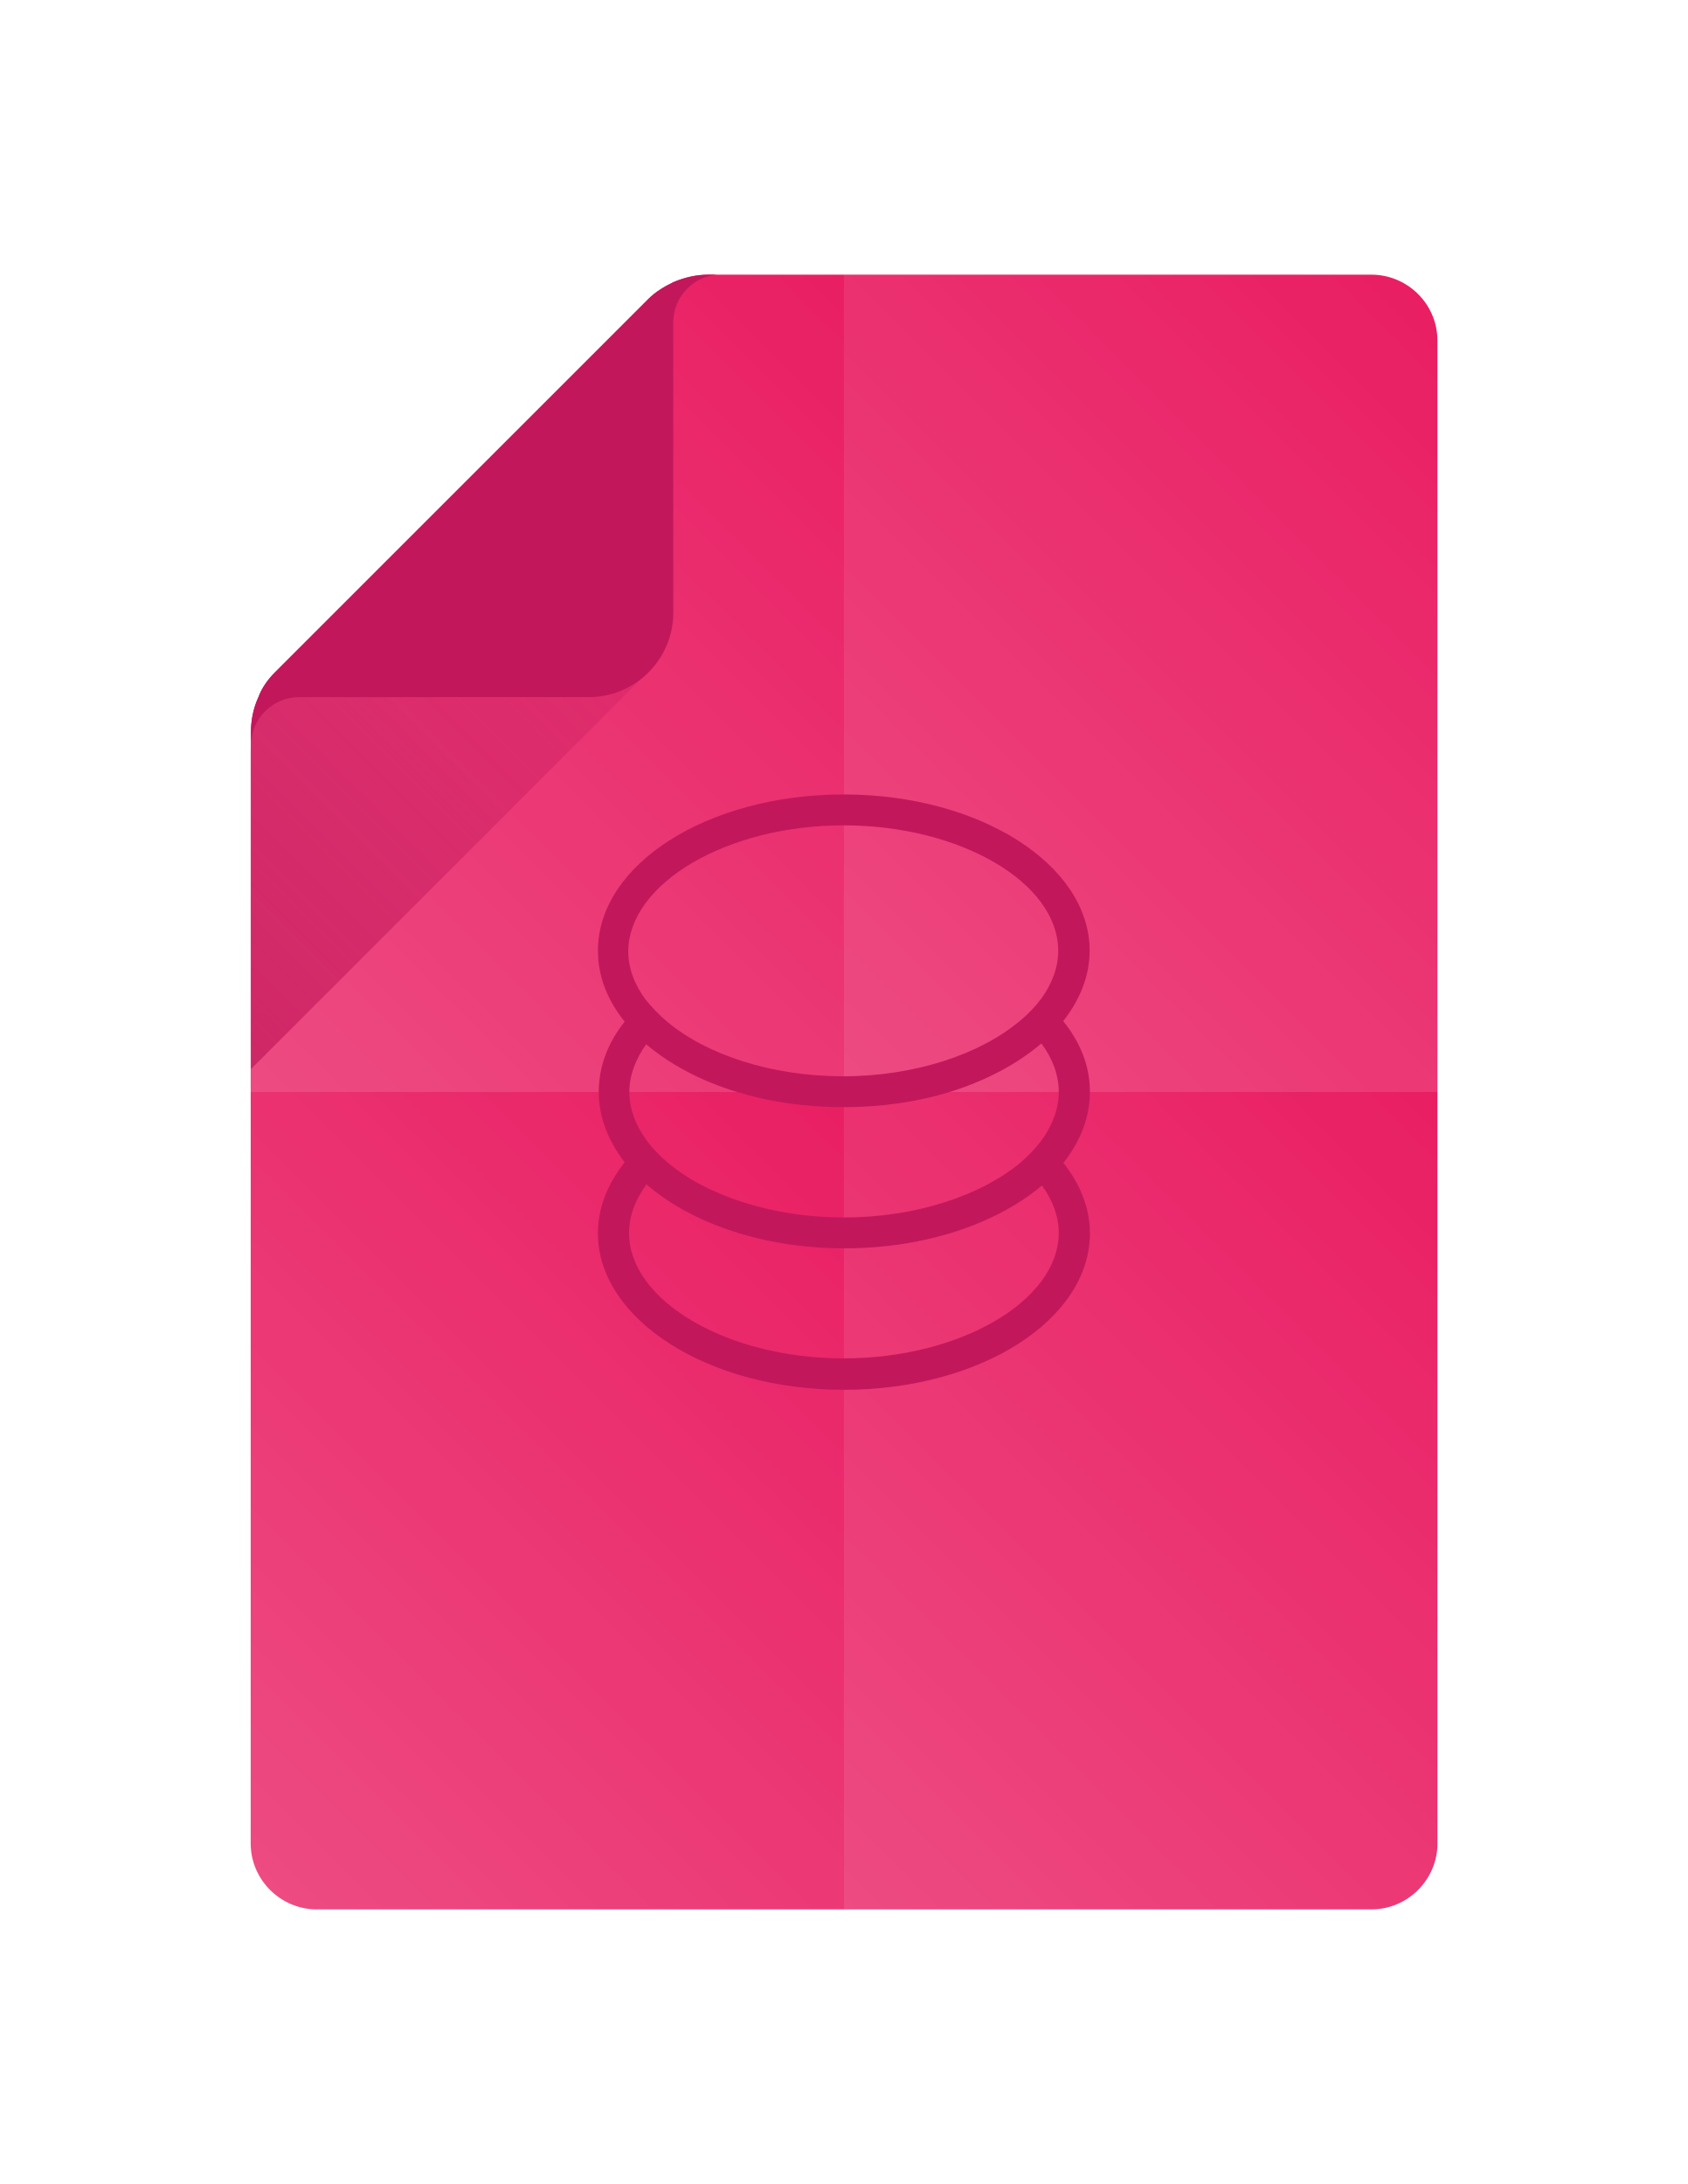
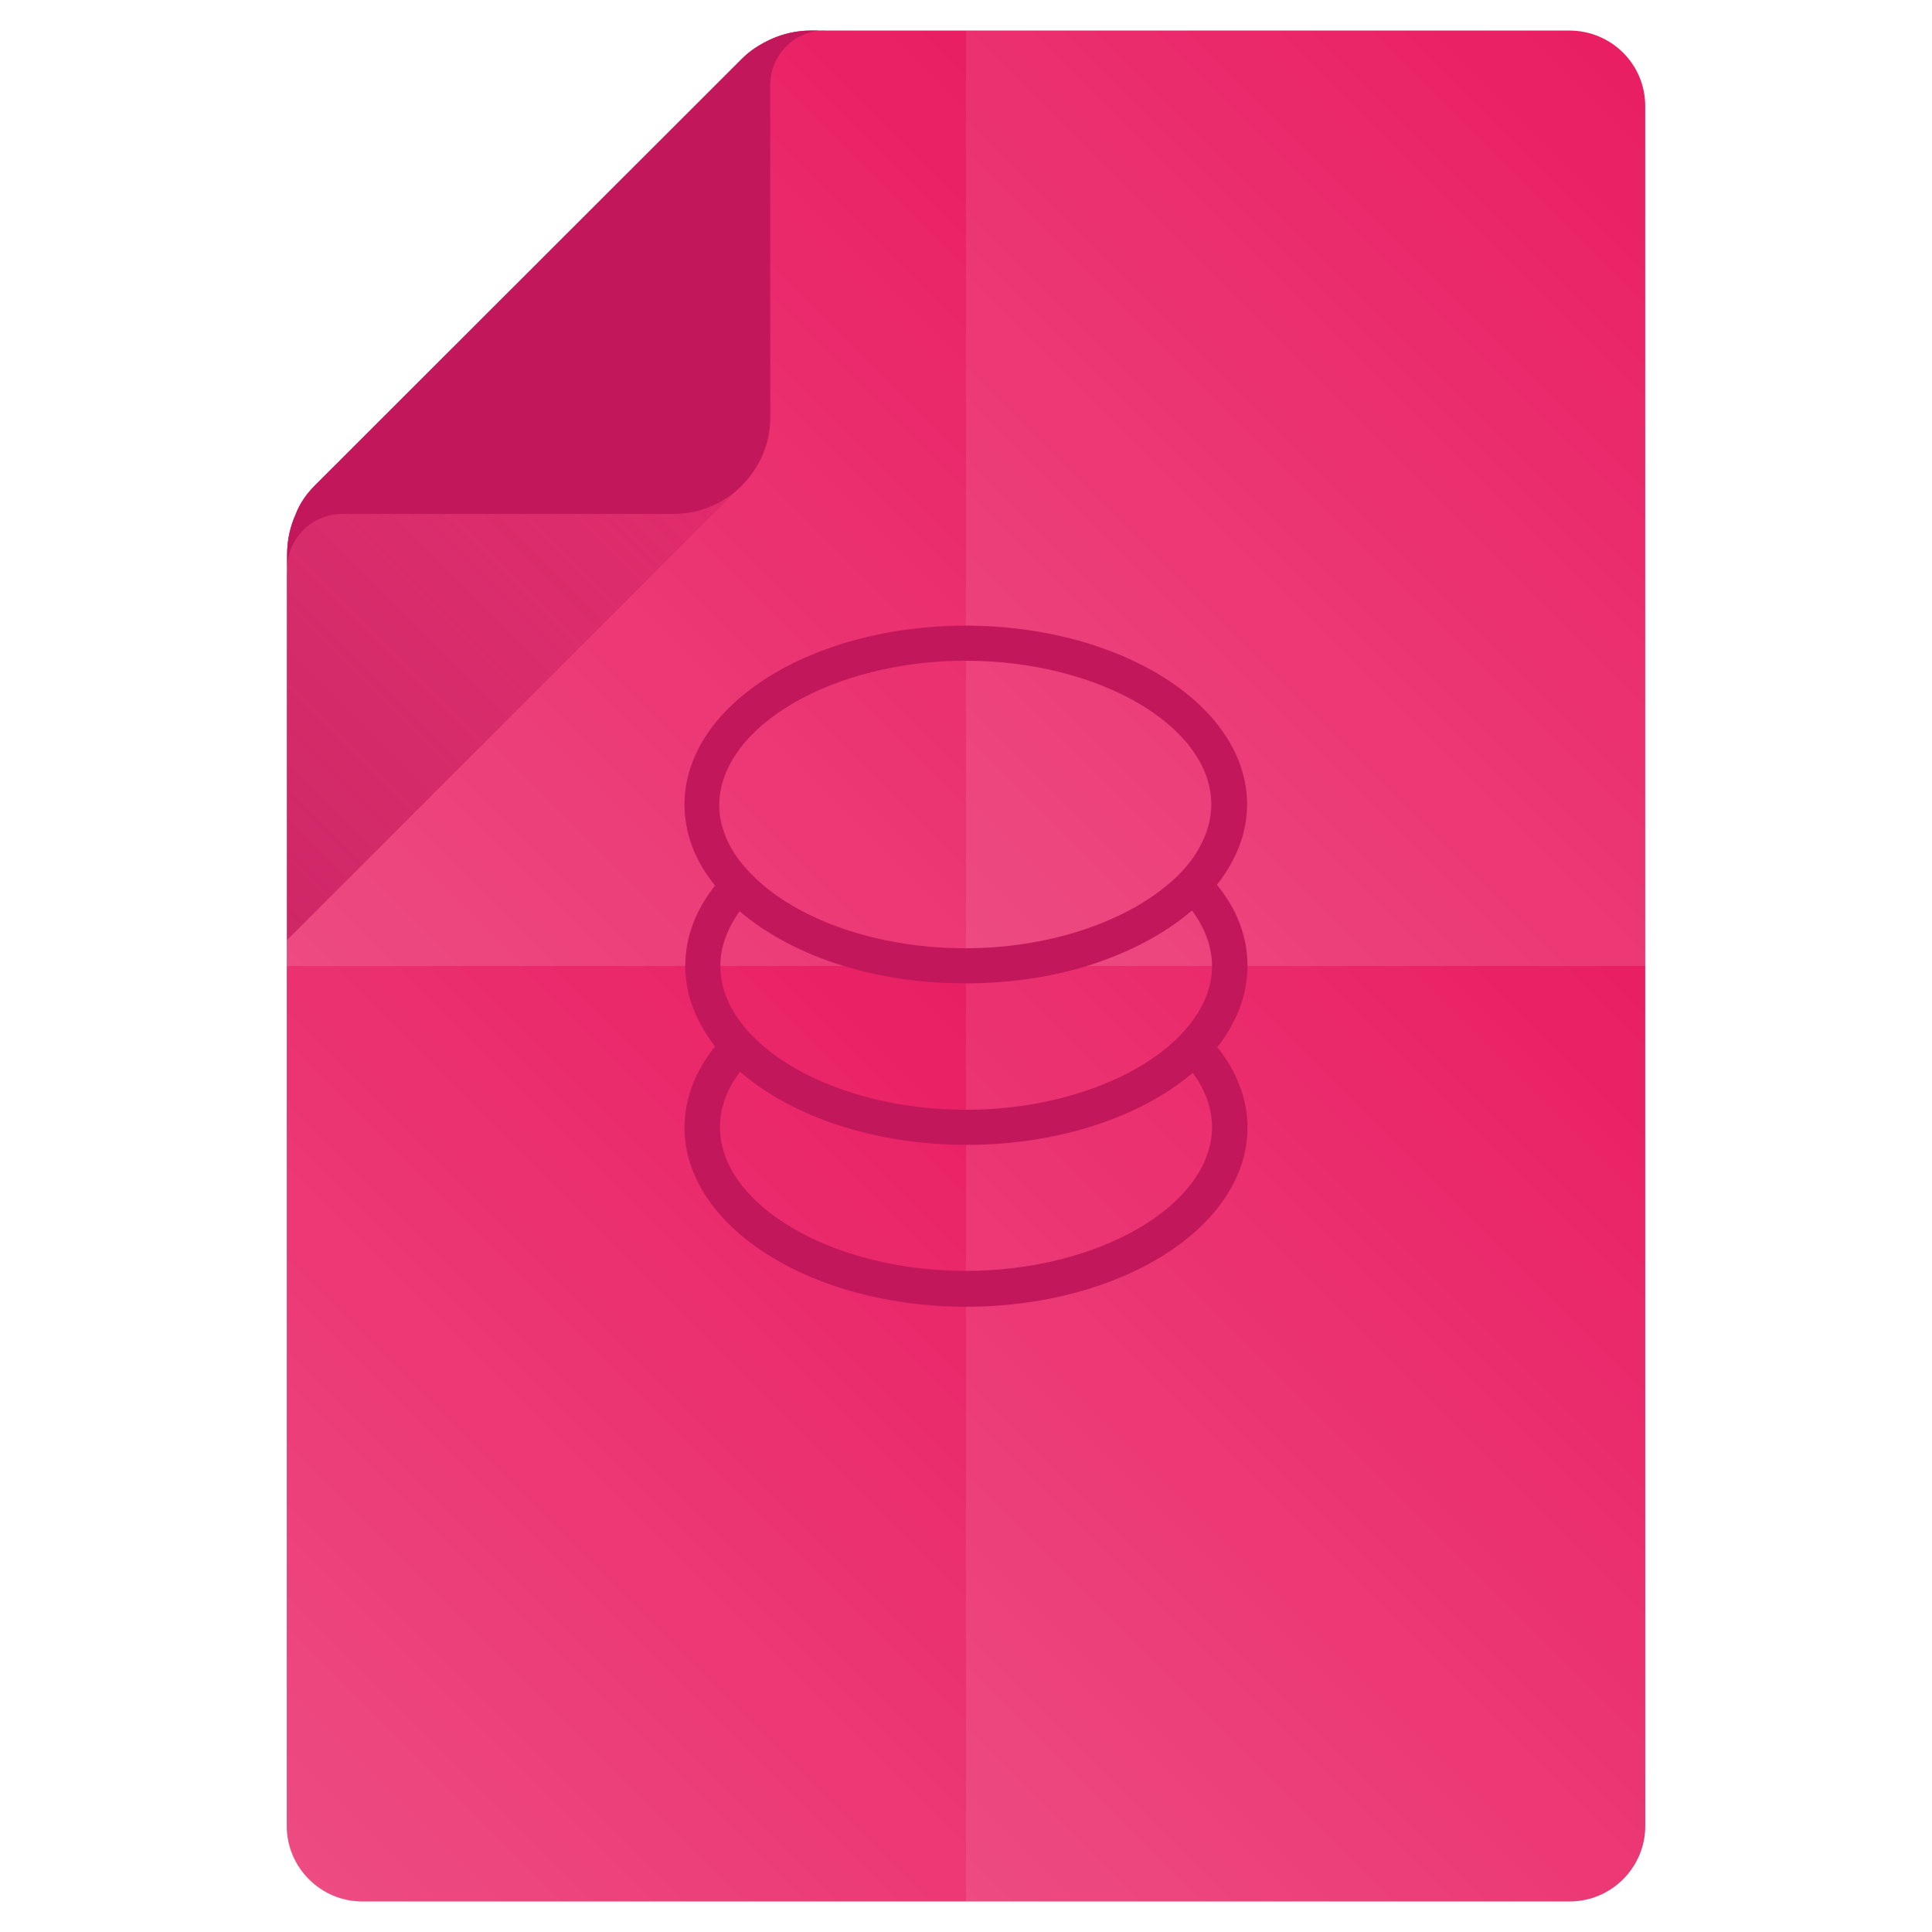
- <svg xmlns="http://www.w3.org/2000/svg" version="1.1" id="Layer_1" x="0px" y="0px" viewBox="0 0 612 792" enable-background="new 0 0 612 792" xml:space="preserve">
+ <svg xmlns="http://www.w3.org/2000/svg" version="1.1" id="Layer_1" x="0px" y="0px" viewBox="0 0 512 512" enable-background="new 0 0 512 512" xml:space="preserve">
  <g>
-     <path fill="#E91E63" d="M497.2,99.6H261.8h-4.9c-4.4,0-8.7,1-12.7,2.7c-3.3,1.6-6.5,3.5-9.1,6.1L99.8,243.7   c-2.6,2.6-4.8,5.6-6.1,9.1c-1.8,3.9-2.7,8.2-2.7,12.7l-0.1,6.8v396.2c0,13.1,10.8,23.9,23.9,23.9h382.5c13.1,0,23.9-10.8,23.9-23.9   V123.5C521.2,110.3,510.4,99.6,497.2,99.6z" />
    <g>
-       <linearGradient id="SVGID_1_" gradientUnits="userSpaceOnUse" x1="91.025" y1="520.975" x2="305.025" y2="734.975" gradientTransform="matrix(1.1953 0 0 -1.1953 0 1036.688)">
-         <stop offset="0" style="stop-color:#FFFFFF;stop-opacity:0.2" />
-         <stop offset="1" style="stop-color:#FFFFFF;stop-opacity:0" />
+       <path fill="#E91E63" d="M415.9,8.1H219h-4.1c-3.7,0-7.3,0.8-10.6,2.3c-2.8,1.3-5.4,2.9-7.6,5.1L83.5,128.6c-2.2,2.2-4,4.7-5.1,7.6    c-1.5,3.3-2.3,6.9-2.3,10.6l-0.1,5.7v331.4c0,11,9,20,20,20H416c11,0,20-9,20-20V28.1C436,17,427,8.1,415.9,8.1z" />
+       <g>
+         <linearGradient id="SVGID_1_" gradientUnits="userSpaceOnUse" x1="76.196" y1="-128.588" x2="255.161" y2="-307.553" gradientTransform="matrix(1.1953 0 0 1.1953 0 424.6939)">
+           <stop offset="0" style="stop-color:#FFFFFF;stop-opacity:0.2" />
+           <stop offset="1" style="stop-color:#FFFFFF;stop-opacity:0" />
+         </linearGradient>
+         <path fill="url(#SVGID_1_)" d="M256,256V8.1h-37h-4.1c-3.7,0-7.3,0.8-10.6,2.3c-2.8,1.3-5.4,2.9-7.6,5.1L83.5,128.6     c-2.2,2.2-4,4.7-5.1,7.6c-1.5,3.3-2.3,6.9-2.3,10.6l-0.1,5.7V256H256z" />
+         <linearGradient id="SVGID_2_" gradientUnits="userSpaceOnUse" x1="199.967" y1="-155.336" x2="374.051" y2="-329.421" gradientTransform="matrix(1.1953 0 0 1.1953 0 424.6939)">
+           <stop offset="0" style="stop-color:#FFFFFF;stop-opacity:0.2" />
+           <stop offset="1" style="stop-color:#FFFFFF;stop-opacity:0" />
+         </linearGradient>
+         <path fill="url(#SVGID_2_)" d="M415.9,8.1H256V256h180V28.1C436,17,427,8.1,415.9,8.1z" />
+         <linearGradient id="SVGID_3_" gradientUnits="userSpaceOnUse" x1="54.302" y1="47.15" x2="228.377" y2="-126.926" gradientTransform="matrix(1.1953 0 0 1.1953 0 424.6939)">
+           <stop offset="0" style="stop-color:#FFFFFF;stop-opacity:0.2" />
+           <stop offset="1" style="stop-color:#FFFFFF;stop-opacity:0" />
+         </linearGradient>
+         <path fill="url(#SVGID_3_)" d="M76,483.9c0,11,9,20,20,20h160V256H76V483.9z" />
+         <linearGradient id="SVGID_4_" gradientUnits="userSpaceOnUse" x1="197.487" y1="49.595" x2="376.452" y2="-129.371" gradientTransform="matrix(1.1953 0 0 1.1953 0 424.6939)">
+           <stop offset="0" style="stop-color:#FFFFFF;stop-opacity:0.2" />
+           <stop offset="1" style="stop-color:#FFFFFF;stop-opacity:0" />
+         </linearGradient>
+         <path fill="url(#SVGID_4_)" d="M256,256v247.9h159.9c11,0,20-9,20-20V256H256z" />
+       </g>
+       <g display="none">
+         <linearGradient id="SVGID_5_" gradientUnits="userSpaceOnUse" x1="63.652" y1="-128.57" x2="214.172" y2="-128.57" gradientTransform="matrix(1.1953 0 0 1.1953 0 424.6939)">
+           <stop offset="0" style="stop-color:#FFFFFF;stop-opacity:0.2" />
+           <stop offset="1" style="stop-color:#FFFFFF;stop-opacity:0" />
+         </linearGradient>
+         <path display="inline" fill="url(#SVGID_5_)" d="M256,256L106,106l-22.5,22.5c-2.2,2.2-4,4.7-5.1,7.6c-1.5,3.3-2.3,6.9-2.3,10.6     l-0.1,5.7V436L256,256z" />
+         <linearGradient id="SVGID_6_" gradientUnits="userSpaceOnUse" x1="88.704" y1="-244.871" x2="364.762" y2="-244.871" gradientTransform="matrix(1.1953 0 0 1.1953 0 424.6939)">
+           <stop offset="0" style="stop-color:#FFFFFF;stop-opacity:0.2" />
+           <stop offset="1" style="stop-color:#FFFFFF;stop-opacity:0" />
+         </linearGradient>
+         <path display="inline" fill="url(#SVGID_6_)" d="M256,256L436,76V28c0-11-9-20-20-20H219h-4.1c-3.7,0-7.3,0.8-10.6,2.3     c-2.8,1.3-5.4,2.9-7.6,5.1L106,106L256,256z" />
+         <linearGradient id="SVGID_7_" gradientUnits="userSpaceOnUse" x1="63.582" y1="-37.391" x2="364.762" y2="-37.391" gradientTransform="matrix(1.1953 0 0 1.1953 0 424.6939)">
+           <stop offset="0" style="stop-color:#FFFFFF;stop-opacity:0.2" />
+           <stop offset="1" style="stop-color:#FFFFFF;stop-opacity:0" />
+         </linearGradient>
+         <path display="inline" fill="url(#SVGID_7_)" d="M436,483.9v-48L256,256L76,436v48c0,11,9,20,20,20h319.9     C427,503.9,436,495,436,483.9z" />
+         <linearGradient id="SVGID_8_" gradientUnits="userSpaceOnUse" x1="214.172" y1="-141.131" x2="364.762" y2="-141.131" gradientTransform="matrix(1.1953 0 0 1.1953 0 424.6939)">
+           <stop offset="0" style="stop-color:#FFFFFF;stop-opacity:0.2" />
+           <stop offset="1" style="stop-color:#FFFFFF;stop-opacity:0" />
+         </linearGradient>
+         <polygon display="inline" fill="url(#SVGID_8_)" points="436,436 436,76 256,256    " />
+       </g>
+       <linearGradient id="SVGID_9_" gradientUnits="userSpaceOnUse" x1="80.204" y1="-573.019" x2="387.166" y2="-879.981" gradientTransform="matrix(0.5977 0 0 0.5977 0 563.3214)">
+         <stop offset="0" style="stop-color:#C2185B" />
+         <stop offset="1" style="stop-color:#C2185B;stop-opacity:0" />
      </linearGradient>
-       <path fill="url(#SVGID_1_)" d="M306,396V99.6h-44.2h-4.9c-4.4,0-8.7,1-12.7,2.7c-3.3,1.6-6.5,3.5-9.1,6.1L99.8,243.7    c-2.6,2.6-4.8,5.6-6.1,9.1c-1.8,3.9-2.7,8.2-2.7,12.7l-0.1,6.8V396H306z" />
-       <linearGradient id="SVGID_2_" gradientUnits="userSpaceOnUse" x1="239" y1="553" x2="447.125" y2="761.125" gradientTransform="matrix(1.1953 0 0 -1.1953 0 1036.688)">
-         <stop offset="0" style="stop-color:#FFFFFF;stop-opacity:0.2" />
-         <stop offset="1" style="stop-color:#FFFFFF;stop-opacity:0" />
-       </linearGradient>
-       <path fill="url(#SVGID_2_)" d="M497.2,99.6H306V396h215.2V123.5C521.2,110.3,510.4,99.6,497.2,99.6z" />
-       <linearGradient id="SVGID_3_" gradientUnits="userSpaceOnUse" x1="64.875" y1="310.875" x2="273" y2="519" gradientTransform="matrix(1.1953 0 0 -1.1953 0 1036.688)">
-         <stop offset="0" style="stop-color:#FFFFFF;stop-opacity:0.2" />
-         <stop offset="1" style="stop-color:#FFFFFF;stop-opacity:0" />
-       </linearGradient>
-       <path fill="url(#SVGID_3_)" d="M90.8,668.5c0,13.1,10.8,23.9,23.9,23.9H306V396H90.8V668.5z" />
-       <linearGradient id="SVGID_4_" gradientUnits="userSpaceOnUse" x1="236.062" y1="307.938" x2="450.062" y2="521.938" gradientTransform="matrix(1.1953 0 0 -1.1953 0 1036.688)">
-         <stop offset="0" style="stop-color:#FFFFFF;stop-opacity:0.2" />
-         <stop offset="1" style="stop-color:#FFFFFF;stop-opacity:0" />
-       </linearGradient>
-       <path fill="url(#SVGID_4_)" d="M306,396v296.4h191.2c13.1,0,23.9-10.8,23.9-23.9V396H306z" />
+       <path opacity="0.7" fill="url(#SVGID_9_)" enable-background="new    " d="M196.7,15.6L83.5,128.9c-2.2,2.2-4,4.7-5.1,7.6    c-1.5,3.3-2.3,6.9-2.3,10.6v102l120.6-120.6c4.9-4.9,7.6-11.3,7.6-18.1v-100C201.5,11.7,198.9,13.4,196.7,15.6z" />
+       <path fill="#C2185B" d="M214.9,8.1c-3.7,0-7.3,0.8-10.6,2.3c-2.8,1.3-5.4,2.9-7.6,5.1L83.5,128.6c-2.2,2.2-4,4.7-5.1,7.6    c-1.5,3.3-2.3,6.9-2.3,10.6v4.1c0-8.2,6.5-14.7,14.7-14.7h87.7c14.1,0,25.6-11.5,25.6-25.6V22.7c0-8.2,6.5-14.7,14.7-14.7    C218.9,8.1,214.9,8.1,214.9,8.1z" />
    </g>
-     <g display="none">
-       <linearGradient id="SVGID_5_" gradientUnits="userSpaceOnUse" x1="76" y1="521" x2="256" y2="521" gradientTransform="matrix(1.1953 0 0 -1.1953 0 1036.688)">
-         <stop offset="0" style="stop-color:#FFFFFF;stop-opacity:0.2" />
-         <stop offset="1" style="stop-color:#FFFFFF;stop-opacity:0" />
-       </linearGradient>
-       <path display="inline" fill="url(#SVGID_5_)" d="M306,396L126.7,216.7l-26.9,26.9c-2.6,2.6-4.8,5.6-6.1,9.1    c-1.8,3.9-2.7,8.2-2.7,12.7l-0.1,6.8v339L306,396z" />
-       <linearGradient id="SVGID_6_" gradientUnits="userSpaceOnUse" x1="106" y1="660" x2="436" y2="660" gradientTransform="matrix(1.1953 0 0 -1.1953 0 1036.688)">
-         <stop offset="0" style="stop-color:#FFFFFF;stop-opacity:0.2" />
-         <stop offset="1" style="stop-color:#FFFFFF;stop-opacity:0" />
-       </linearGradient>
-       <path display="inline" fill="url(#SVGID_6_)" d="M306,396l215.2-215.2v-57.4c0-13.1-10.8-23.9-23.9-23.9H261.8h-4.9    c-4.4,0-8.7,1-12.7,2.7c-3.3,1.6-6.5,3.5-9.1,6.1L126.7,216.7L306,396z" />
-       <linearGradient id="SVGID_7_" gradientUnits="userSpaceOnUse" x1="76" y1="412" x2="436" y2="412" gradientTransform="matrix(1.1953 0 0 -1.1953 0 1036.688)">
-         <stop offset="0" style="stop-color:#FFFFFF;stop-opacity:0.2" />
-         <stop offset="1" style="stop-color:#FFFFFF;stop-opacity:0" />
-       </linearGradient>
-       <path display="inline" fill="url(#SVGID_7_)" d="M521.2,668.5v-57.4L306,396L90.8,611.2v57.4c0,13.1,10.8,23.9,23.9,23.9h382.5    C510.4,692.4,521.2,681.7,521.2,668.5z" />
-       <linearGradient id="SVGID_8_" gradientUnits="userSpaceOnUse" x1="256" y1="536" x2="436" y2="536" gradientTransform="matrix(1.1953 0 0 -1.1953 0 1036.688)">
-         <stop offset="0" style="stop-color:#FFFFFF;stop-opacity:0.2" />
-         <stop offset="1" style="stop-color:#FFFFFF;stop-opacity:0" />
-       </linearGradient>
-       <polygon display="inline" fill="url(#SVGID_8_)" points="521.2,611.2 521.2,180.8 306,396   " />
-     </g>
-     <linearGradient id="SVGID_9_" gradientUnits="userSpaceOnUse" x1="95.8" y1="862.4" x2="462.7" y2="1229.3" gradientTransform="matrix(0.5977 0 0 -0.5977 0 869.3438)">
-       <stop offset="0" style="stop-color:#C2185B" />
-       <stop offset="1" style="stop-color:#C2185B;stop-opacity:0" />
-     </linearGradient>
-     <path opacity="0.7" fill="url(#SVGID_9_)" enable-background="new    " d="M235.1,108.6L99.8,244c-2.6,2.6-4.8,5.6-6.1,9.1   c-1.8,3.9-2.7,8.2-2.7,12.7v121.9l144.2-144.2c5.9-5.9,9.1-13.5,9.1-21.6V102.3C240.9,103.9,237.7,106,235.1,108.6z" />
-     <path fill="#C2185B" d="M256.9,99.6c-4.4,0-8.7,1-12.7,2.7c-3.3,1.6-6.5,3.5-9.1,6.1L99.8,243.7c-2.6,2.6-4.8,5.6-6.1,9.1   c-1.8,3.9-2.7,8.2-2.7,12.7v4.9c0-9.8,7.8-17.6,17.6-17.6h104.9c16.9,0,30.6-13.7,30.6-30.6V117.1c0-9.8,7.8-17.6,17.6-17.6   C261.7,99.6,256.9,99.6,256.9,99.6z" />
+     <path fill="#C2185B" d="M330.6,255.9c0-7.8-2.9-15.1-8.1-21.4c5-6.4,8-13.6,8-21.3c0-26.2-33.4-47.4-74.6-47.4   s-74.5,21.2-74.5,47.4c0,7.8,2.9,15.1,8.1,21.5c-5.1,6.4-7.9,13.6-7.9,21.3c0,7.7,2.9,14.9,7.9,21.3c-5.2,6.5-8.1,13.8-8.1,21.5   c0,26.2,33.4,47.5,74.6,47.5s74.6-21.2,74.6-47.5c0-7.6-2.9-14.9-8-21.3C327.7,271,330.6,263.7,330.6,255.9z M309.4,277.5   c-11.9,9.9-31.6,16.6-53.4,16.6c-21.8,0-41.8-6.7-53.6-16.8c-2.5-2.1-4.7-4.4-6.4-6.8c-3.3-4.5-5.1-9.4-5.1-14.5s1.9-10,5.1-14.5   c7.2,6.1,16.7,11.2,27.6,14.5c9.8,3,20.7,4.6,32.2,4.6c11.5,0,22.5-1.6,32.2-4.6c11.1-3.4,20.6-8.5,27.9-14.7   c3.4,4.6,5.3,9.6,5.3,14.7c0,5.2-1.9,10.1-5.3,14.7C314.2,273,312,275.3,309.4,277.5z M255.9,175.1c35.4,0,65.1,17.4,65.1,38.1   c0,5.1-1.9,10-5.1,14.5c-1.8,2.4-3.9,4.7-6.5,6.8c-11.9,10-31.7,16.8-53.6,16.8c-21.8,0-41.5-6.6-53.4-16.6   c-2.5-2.1-4.7-4.4-6.5-6.7c-3.4-4.6-5.3-9.6-5.3-14.7C190.8,192.6,220.6,175.1,255.9,175.1z M255.9,336.8   c-35.4,0-65.1-17.5-65.1-38.1c0-5.2,1.9-10.1,5.3-14.7c13.6,11.8,35.4,19.4,60.1,19.4c24.5,0,46.3-7.5,59.9-19.1   c3.3,4.5,5.1,9.4,5.1,14.5C321,319.4,291.2,336.8,255.9,336.8z" />
  </g>
-   <path fill="#C2185B" d="M395.2,395.9c0-9.3-3.5-18-9.7-25.6c6-7.6,9.6-16.3,9.6-25.5c0-31.3-39.9-56.7-89.2-56.7  s-89.1,25.3-89.1,56.7c0,9.3,3.5,18,9.7,25.7c-6.1,7.6-9.4,16.3-9.4,25.5c0,9.2,3.5,17.8,9.4,25.5c-6.2,7.8-9.7,16.5-9.7,25.7  c0,31.3,39.9,56.8,89.2,56.8s89.2-25.3,89.2-56.8c0-9.1-3.5-17.8-9.6-25.5C391.7,413.9,395.2,405.2,395.2,395.9z M369.9,421.7  c-14.2,11.8-37.8,19.8-63.9,19.8s-50-8-64.1-20.1c-3-2.5-5.6-5.3-7.6-8.1c-3.9-5.4-6.1-11.2-6.1-17.3s2.3-12,6.1-17.3  c8.6,7.3,20,13.4,33,17.3c11.7,3.6,24.7,5.5,38.5,5.5c13.7,0,26.9-1.9,38.5-5.5c13.3-4.1,24.6-10.2,33.3-17.6  c4.1,5.5,6.3,11.5,6.3,17.6c0,6.2-2.3,12.1-6.3,17.6C375.6,416.3,372.9,419.1,369.9,421.7z M305.9,299.3c42.3,0,77.8,20.8,77.8,45.5  c0,6.1-2.3,12-6.1,17.3c-2.2,2.9-4.7,5.6-7.8,8.1c-14.2,12-37.9,20.1-64.1,20.1c-26.1,0-49.6-7.9-63.8-19.8c-3-2.5-5.6-5.3-7.8-8  c-4.1-5.5-6.3-11.5-6.3-17.6C228.1,320.2,263.7,299.3,305.9,299.3z M305.9,492.6c-42.3,0-77.8-20.9-77.8-45.5  c0-6.2,2.3-12.1,6.3-17.6c16.3,14.1,42.3,23.2,71.8,23.2c29.3,0,55.3-9,71.6-22.8c3.9,5.4,6.1,11.2,6.1,17.3  C383.7,471.8,348.1,492.6,305.9,492.6z" />
</svg>
